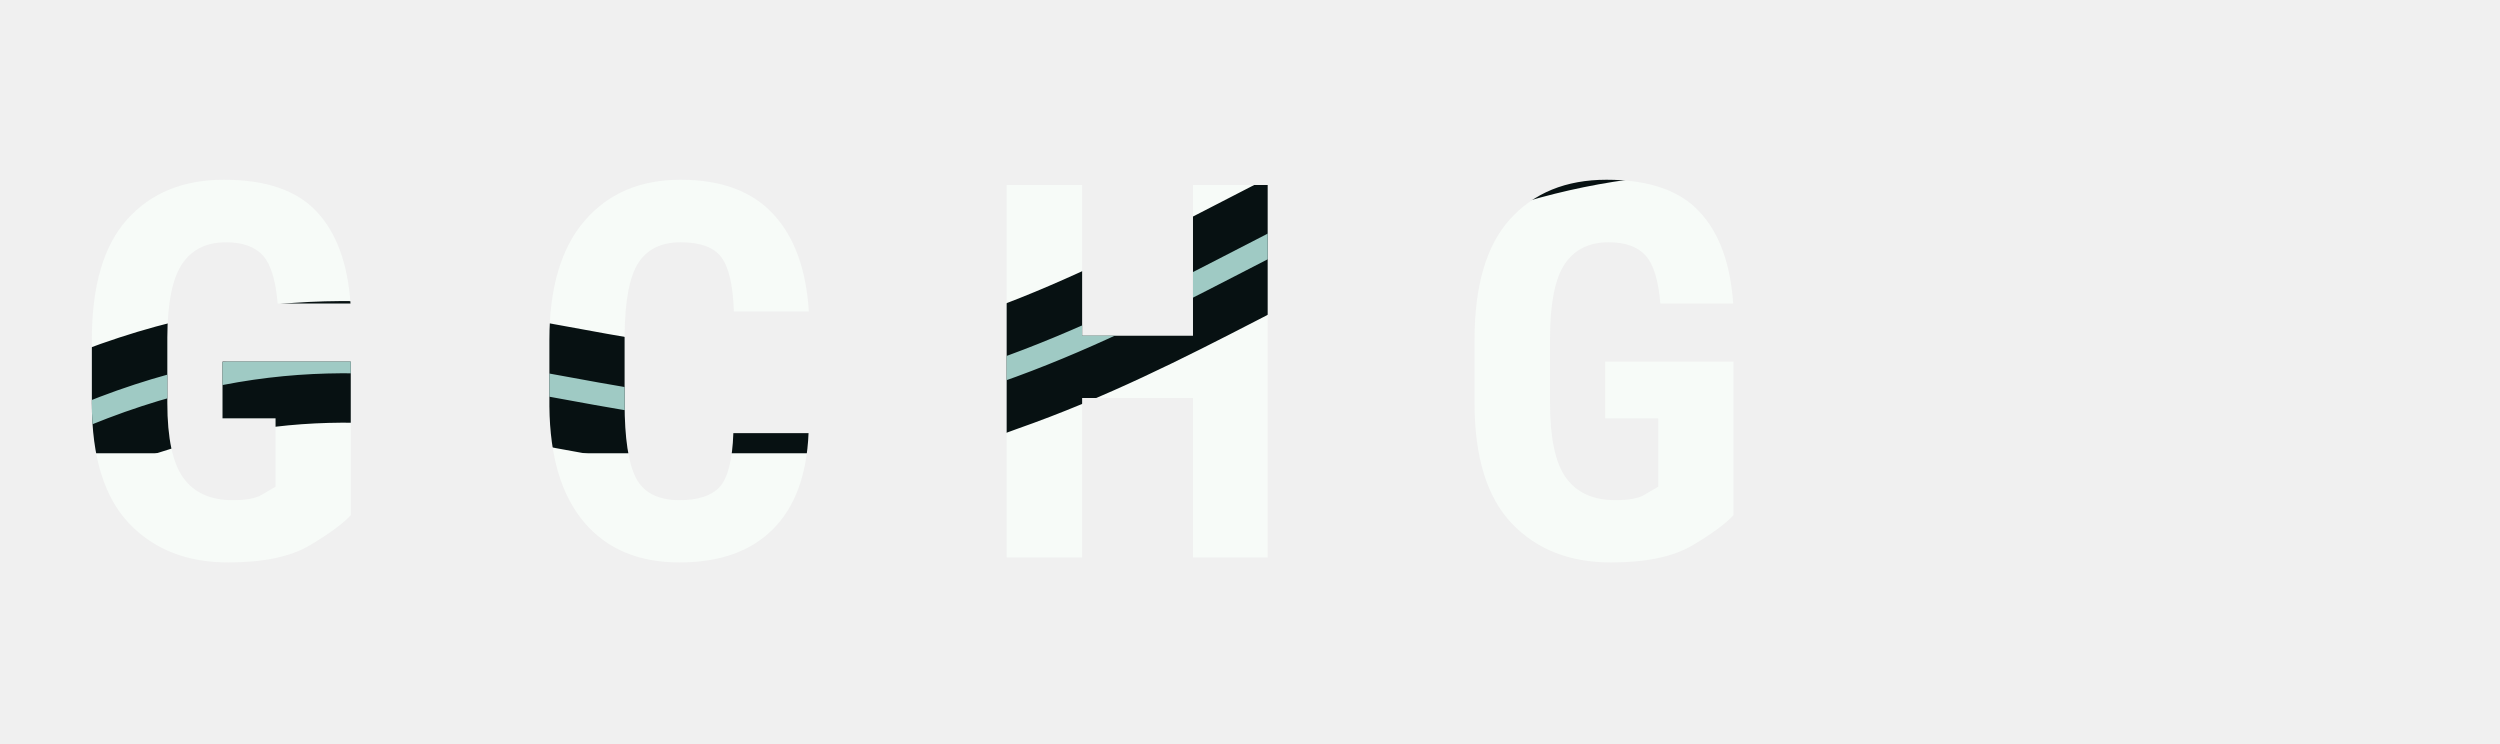
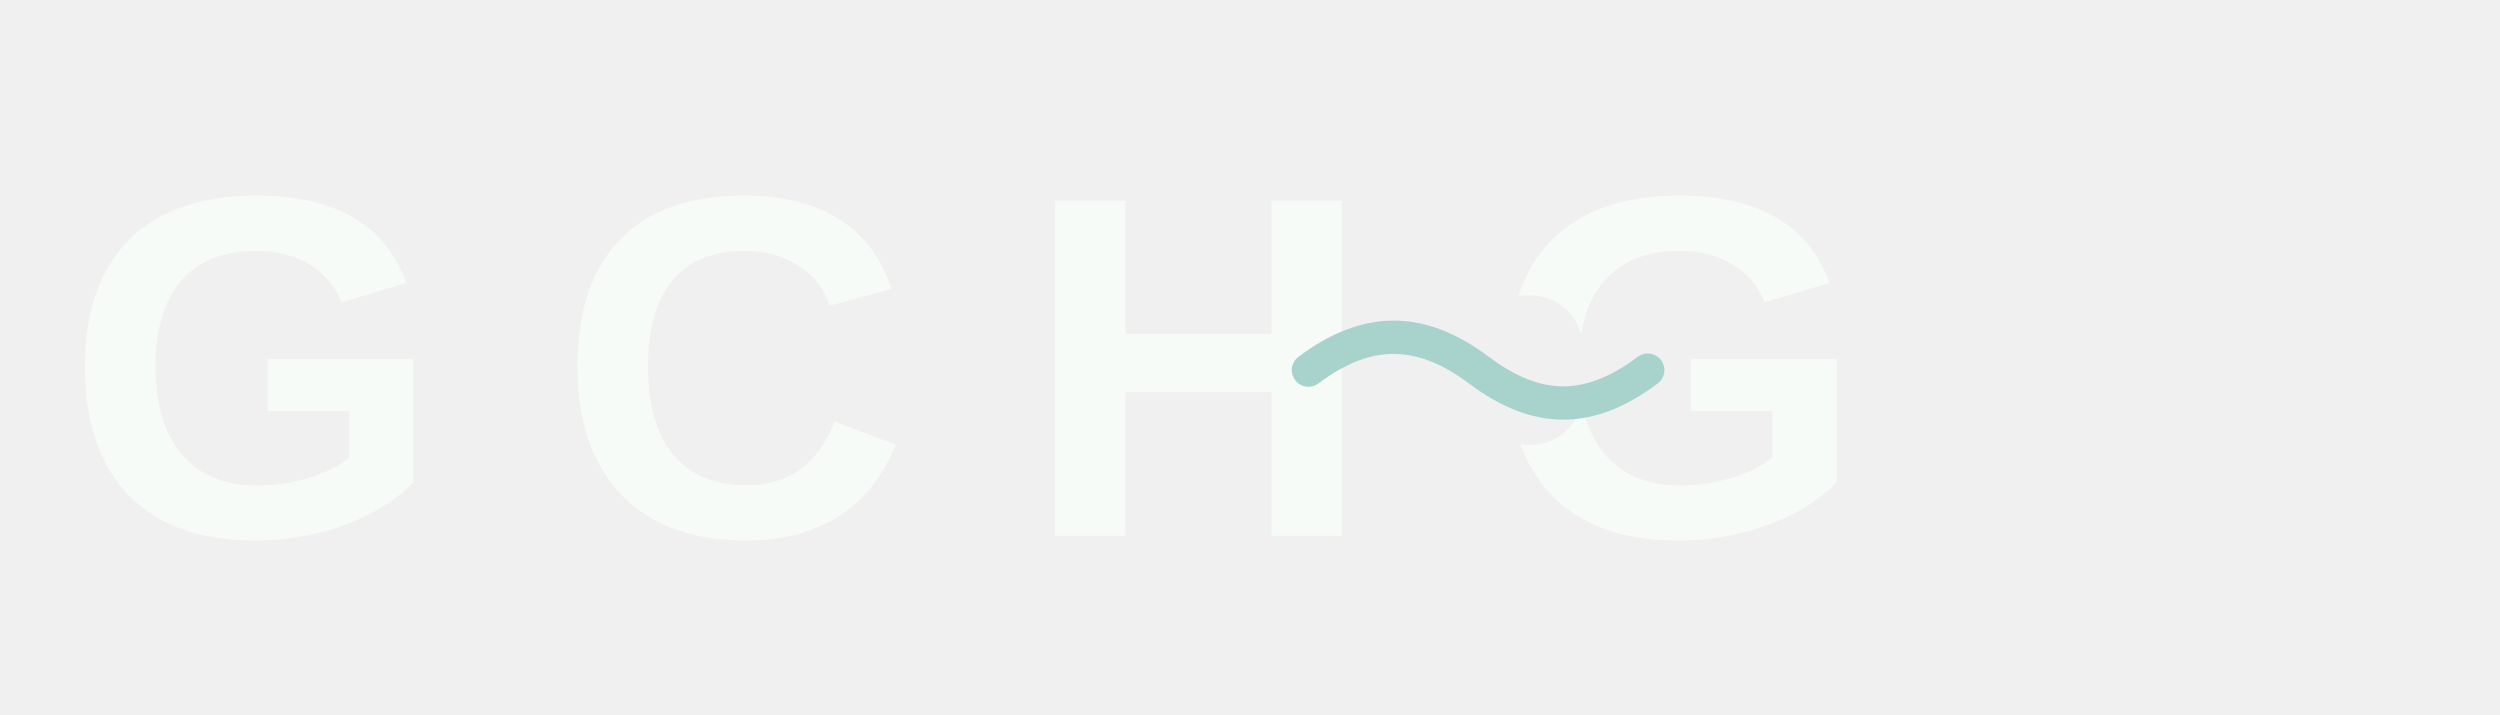
- <svg xmlns="http://www.w3.org/2000/svg" width="148" height="44" viewBox="0 0 148 44" role="img" aria-labelledby="title">
+ <svg xmlns="http://www.w3.org/2000/svg" width="154" height="44" viewBox="0 0 154 44" role="img" aria-labelledby="title">
  <defs>
-     <mask id="letters">
-       <rect width="148" height="44" fill="black" />
-       <text x="4" y="33" font-family="Arial Narrow, Roboto Condensed, Segoe UI, Arial, sans-serif" font-size="31" font-weight="900" letter-spacing="9" fill="white">GCHG</text>
+     <mask id="wordmark">
+       <rect width="154" height="44" fill="black" />
+       <text x="4" y="33" font-family="Arial, Helvetica, sans-serif" font-size="30" font-weight="800" letter-spacing="7" fill="white">GCHG</text>
+       <rect x="83" y="18.2" width="14.5" height="9.2" rx="3.2" fill="black" />
    </mask>
  </defs>
-   <rect width="148" height="44" fill="none" />
-   <text x="4" y="33" font-family="Arial Narrow, Roboto Condensed, Segoe UI, Arial, sans-serif" font-size="31" font-weight="900" letter-spacing="9" fill="#f7fbf8">GCHG</text>
-   <path d="M4 25c23-10 34 5 55-3 20-7 31-22 62-12" fill="none" stroke="#071112" stroke-width="7.2" stroke-linecap="round" stroke-linejoin="round" mask="url(#letters)" />
-   <path d="M4 25c23-10 34 5 55-3 20-7 31-22 62-12" fill="none" stroke="#9fcac4" stroke-width="1.35" stroke-linecap="round" stroke-linejoin="round" mask="url(#letters)" />
+   <rect width="154" height="44" fill="none" />
+   <rect width="154" height="44" fill="#f7fbf8" mask="url(#wordmark)" />
+   <path d="M80.6 22.8c3.6-2.7 6.9-2.7 10.5 0s6.8 2.7 10.4 0" fill="none" stroke="#a8d2cc" stroke-width="2.05" stroke-linecap="round" stroke-linejoin="round" />
</svg>
